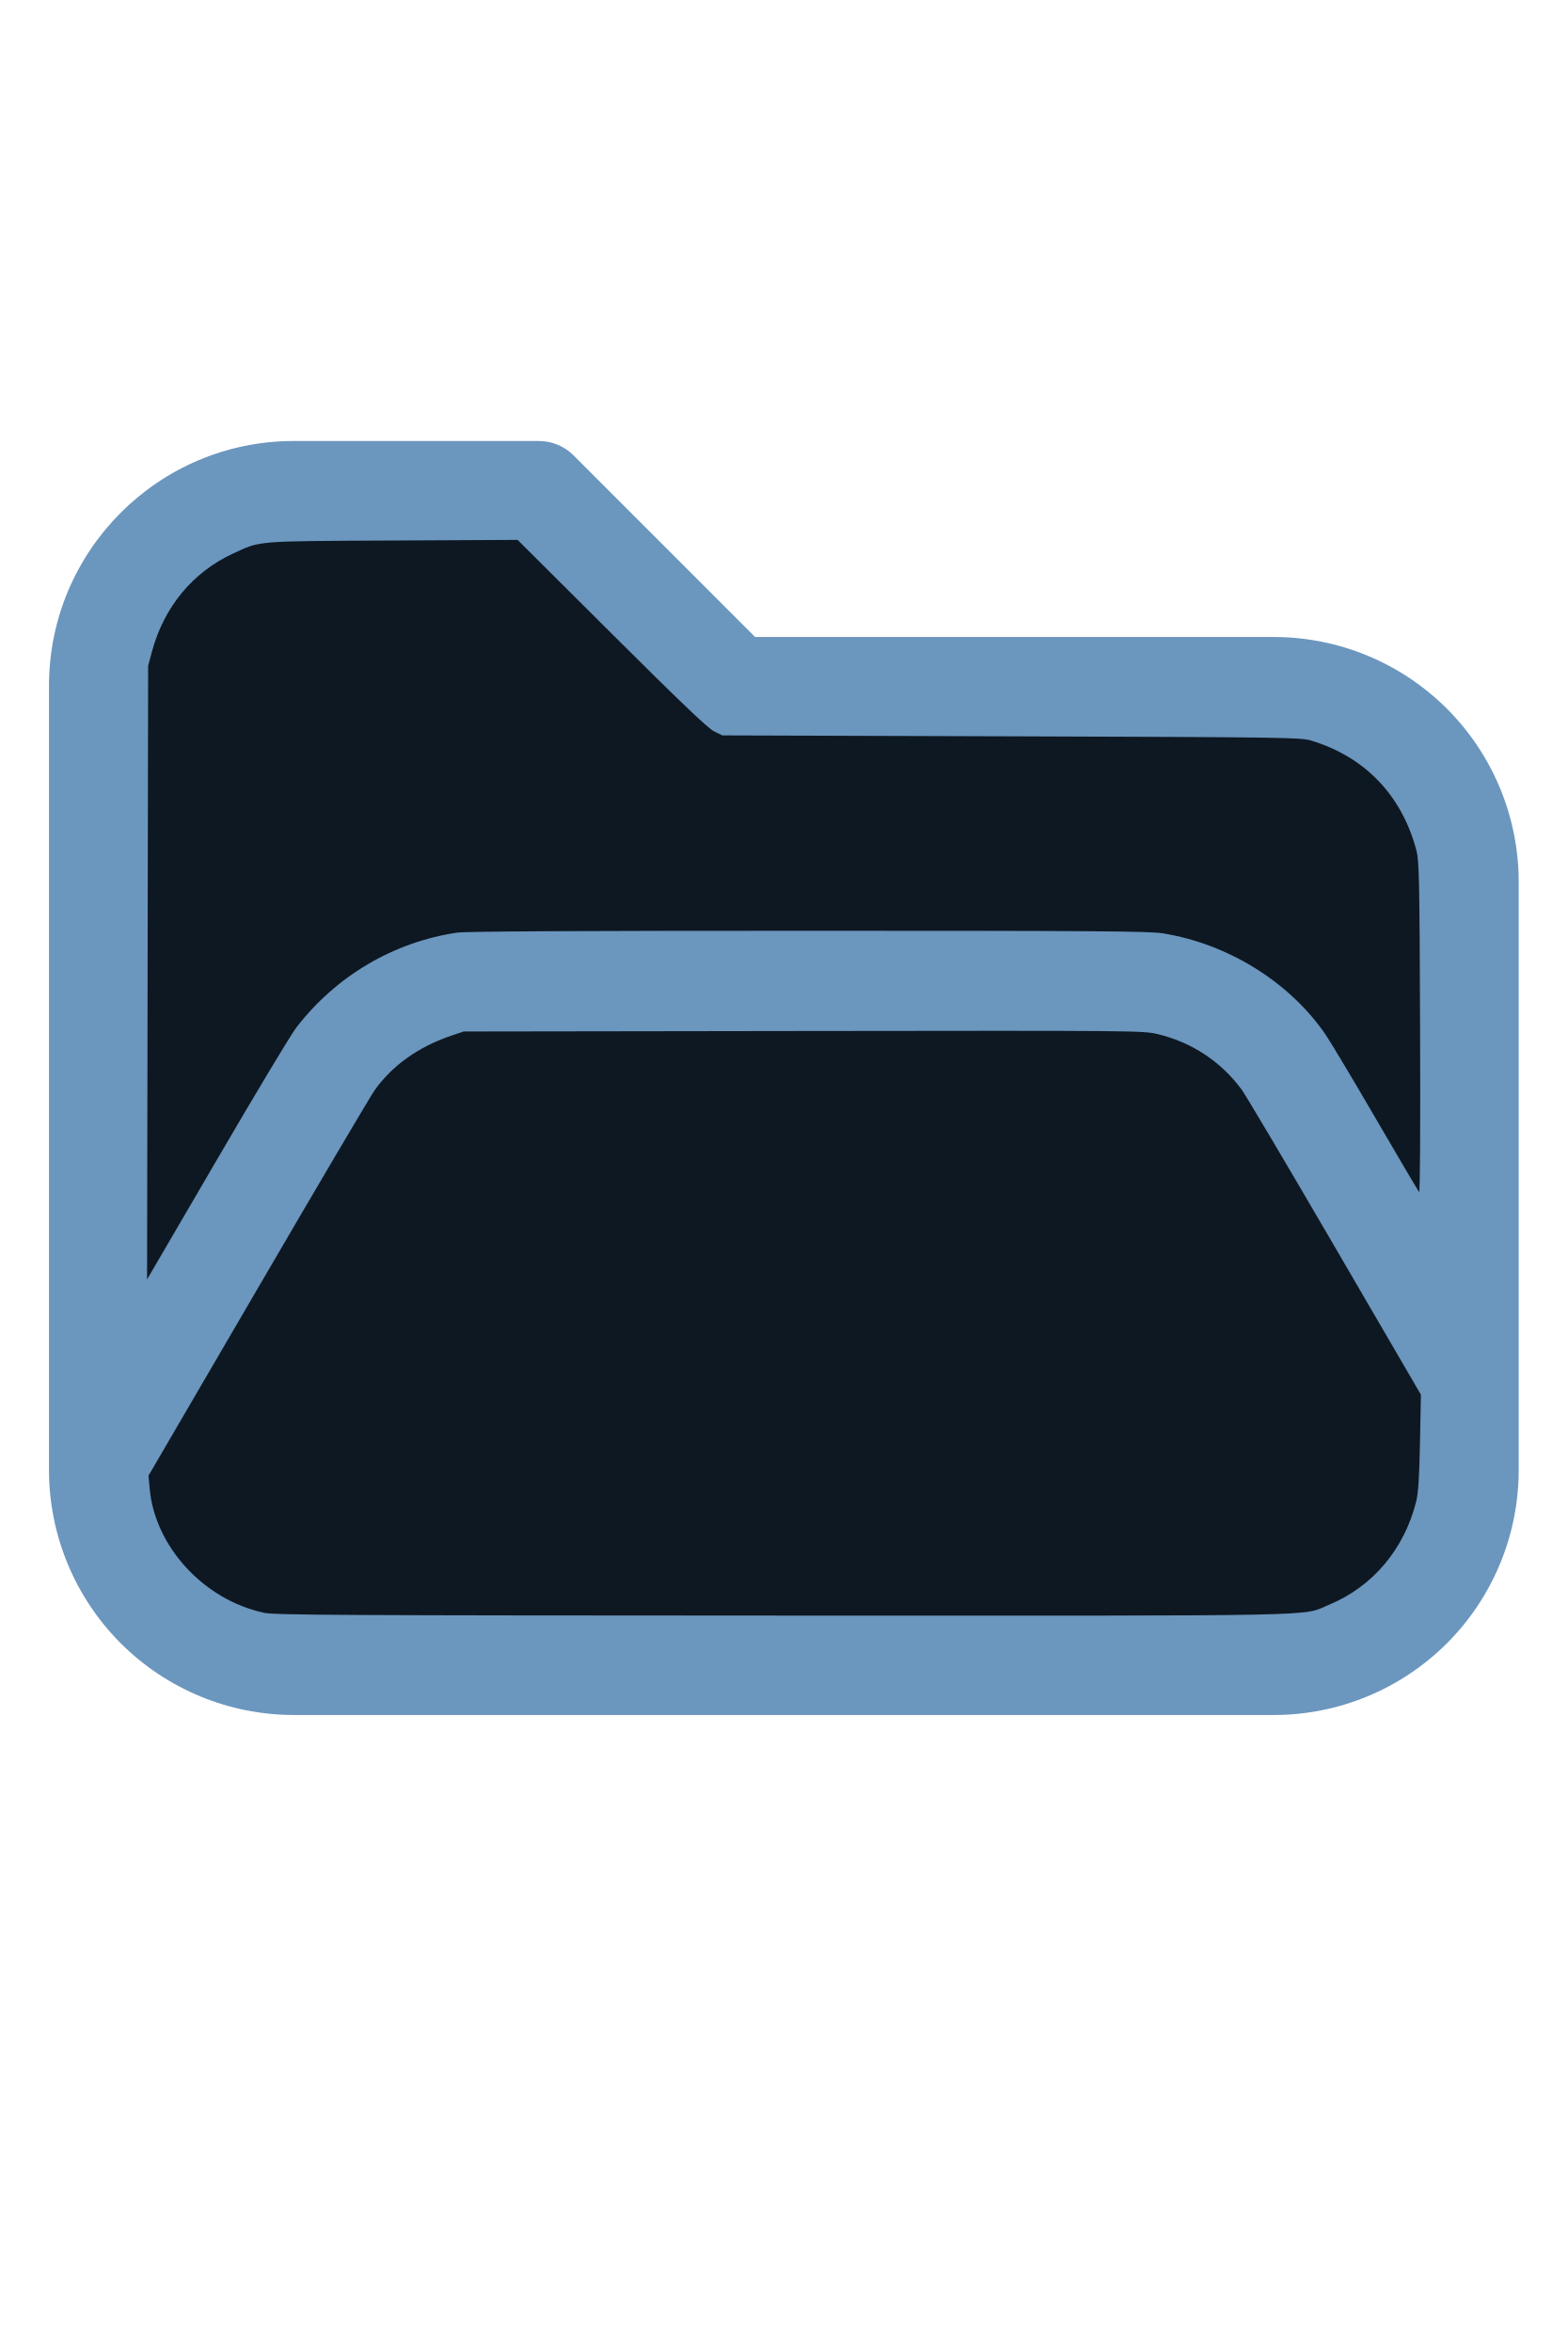
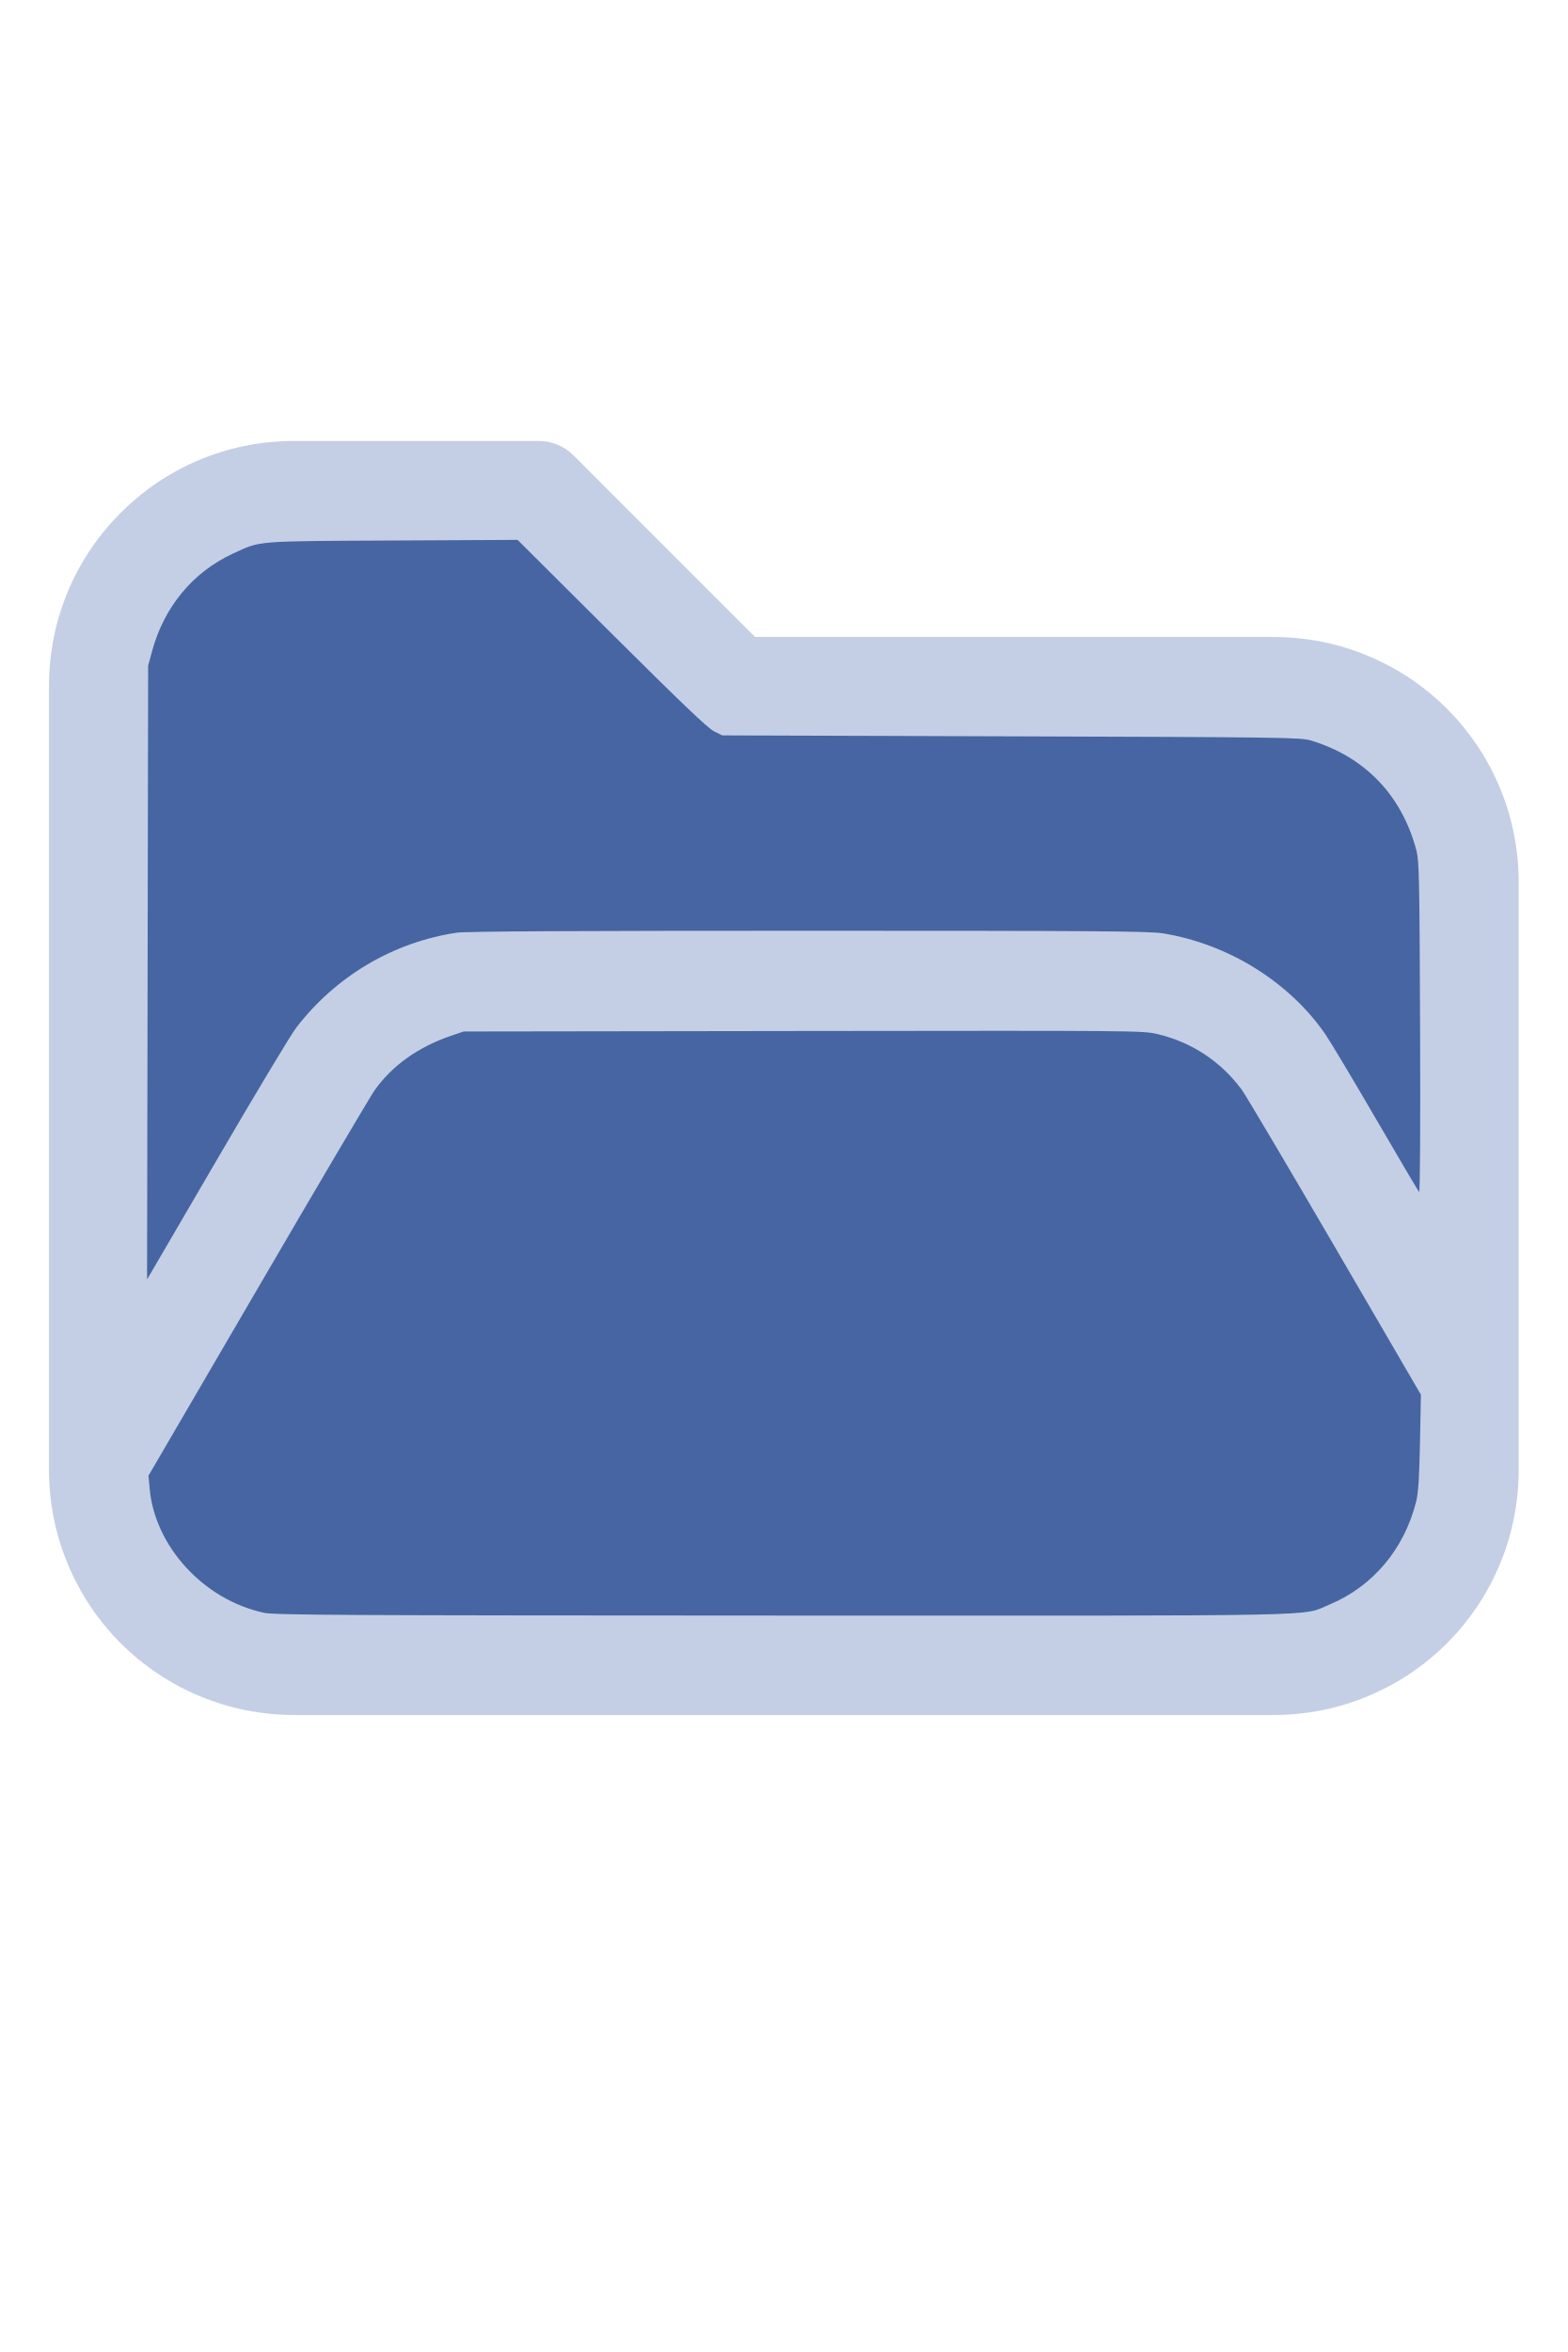
<svg xmlns="http://www.w3.org/2000/svg" version="1.1" width="16" height="24" viewBox="0 0 32 32" xml:space="preserve">
-   <g style="fill:#6B96BE;">
+   <g style="fill:#C4CFE5;">
    <path d="M1,5.998l0,16.002c-0,1.326 0.527,2.598 1.464,3.536c0.938,0.937 2.21,1.464 3.536,1.464c5.322,0 14.678,-0 20,0c1.326,0 2.598,-0.527 3.536,-1.464c0.937,-0.938 1.464,-2.21 1.464,-3.536c0,-3.486 0,-8.514 0,-12c0,-1.326 -0.527,-2.598 -1.464,-3.536c-0.938,-0.937 -2.21,-1.464 -3.536,-1.464c-0,0 -10.586,0 -10.586,0c0,-0 -3.707,-3.707 -3.707,-3.707c-0.187,-0.188 -0.442,-0.293 -0.707,-0.293l-5.002,0c-2.76,0 -4.998,2.238 -4.998,4.998Zm28,14.415l-3.456,-5.925c-0.538,-0.921 -1.524,-1.488 -2.591,-1.488c-0,0 -12.905,0 -12.906,0c-1.067,0 -2.053,0.567 -2.591,1.488l-4.453,7.635c0.03,0.751 0.342,1.465 0.876,1.998c0.562,0.563 1.325,0.879 2.121,0.879l20,0c0.796,0 1.559,-0.316 2.121,-0.879c0.563,-0.562 0.879,-1.325 0.879,-2.121l0,-1.587Zm0,-3.969l0,-6.444c0,-0.796 -0.316,-1.559 -0.879,-2.121c-0.562,-0.563 -1.325,-0.879 -2.121,-0.879c-7.738,0 -11,0 -11,0c-0.265,0 -0.52,-0.105 -0.707,-0.293c-0,0 -3.707,-3.707 -3.707,-3.707c-0,0 -4.588,0 -4.588,0c-1.656,0 -2.998,1.342 -2.998,2.998l0,12.16l2.729,-4.677c0.896,-1.536 2.54,-2.481 4.318,-2.481c3.354,0 9.552,0 12.906,0c1.778,0 3.422,0.945 4.318,2.481l1.729,2.963Z" />
  </g>
-   <g style="fill:#0E1822;stroke-width:0;">
+   <g style="fill:#4665A2;stroke-width:0;">
    <path d="M 5.388,24.913 C 4.16,24.651 3.157,23.559 3.054,22.371 L 3.031,22.116 5.261,18.294 C 6.487,16.191 7.56,14.373 7.645,14.253 8.004,13.746 8.542,13.363 9.21,13.137 l 0.255,-0.086 6.929,-0.01 c 6.805,-0.009 6.935,-0.008 7.234,0.063 0.696,0.165 1.29,0.557 1.715,1.13 0.082,0.11 0.939,1.557 1.905,3.215 l 1.756,3.014 -0.019,0.972 c -0.014,0.725 -0.034,1.032 -0.078,1.209 -0.243,0.971 -0.887,1.735 -1.772,2.103 -0.588,0.244 0.247,0.227 -11.162,0.224 -9.028,-0.003 -10.364,-0.01 -10.586,-0.057 z" />
    <path d="M 3.013,11.85 3.024,5.588 3.102,5.297 C 3.348,4.386 3.936,3.676 4.757,3.297 5.329,3.033 5.181,3.045 8.013,3.031 l 2.552,-0.013 1.919,1.911 c 1.404,1.398 1.964,1.933 2.089,1.995 l 0.171,0.084 5.898,0.019 c 5.553,0.018 5.91,0.023 6.116,0.085 1.102,0.332 1.857,1.118 2.154,2.244 0.056,0.214 0.064,0.564 0.075,3.622 0.008,2.032 -5.42e-4,3.371 -0.02,3.349 -0.018,-0.02 -0.414,-0.691 -0.88,-1.492 -0.466,-0.801 -0.931,-1.578 -1.033,-1.727 -0.736,-1.069 -1.984,-1.844 -3.316,-2.06 -0.28,-0.045 -1.345,-0.053 -7.239,-0.053 -4.714,-1.09e-4 -6.993,0.012 -7.172,0.039 -1.3,0.193 -2.477,0.89 -3.284,1.944 -0.108,0.141 -0.836,1.353 -1.618,2.695 L 3.002,18.111 Z" />
  </g>
</svg>
